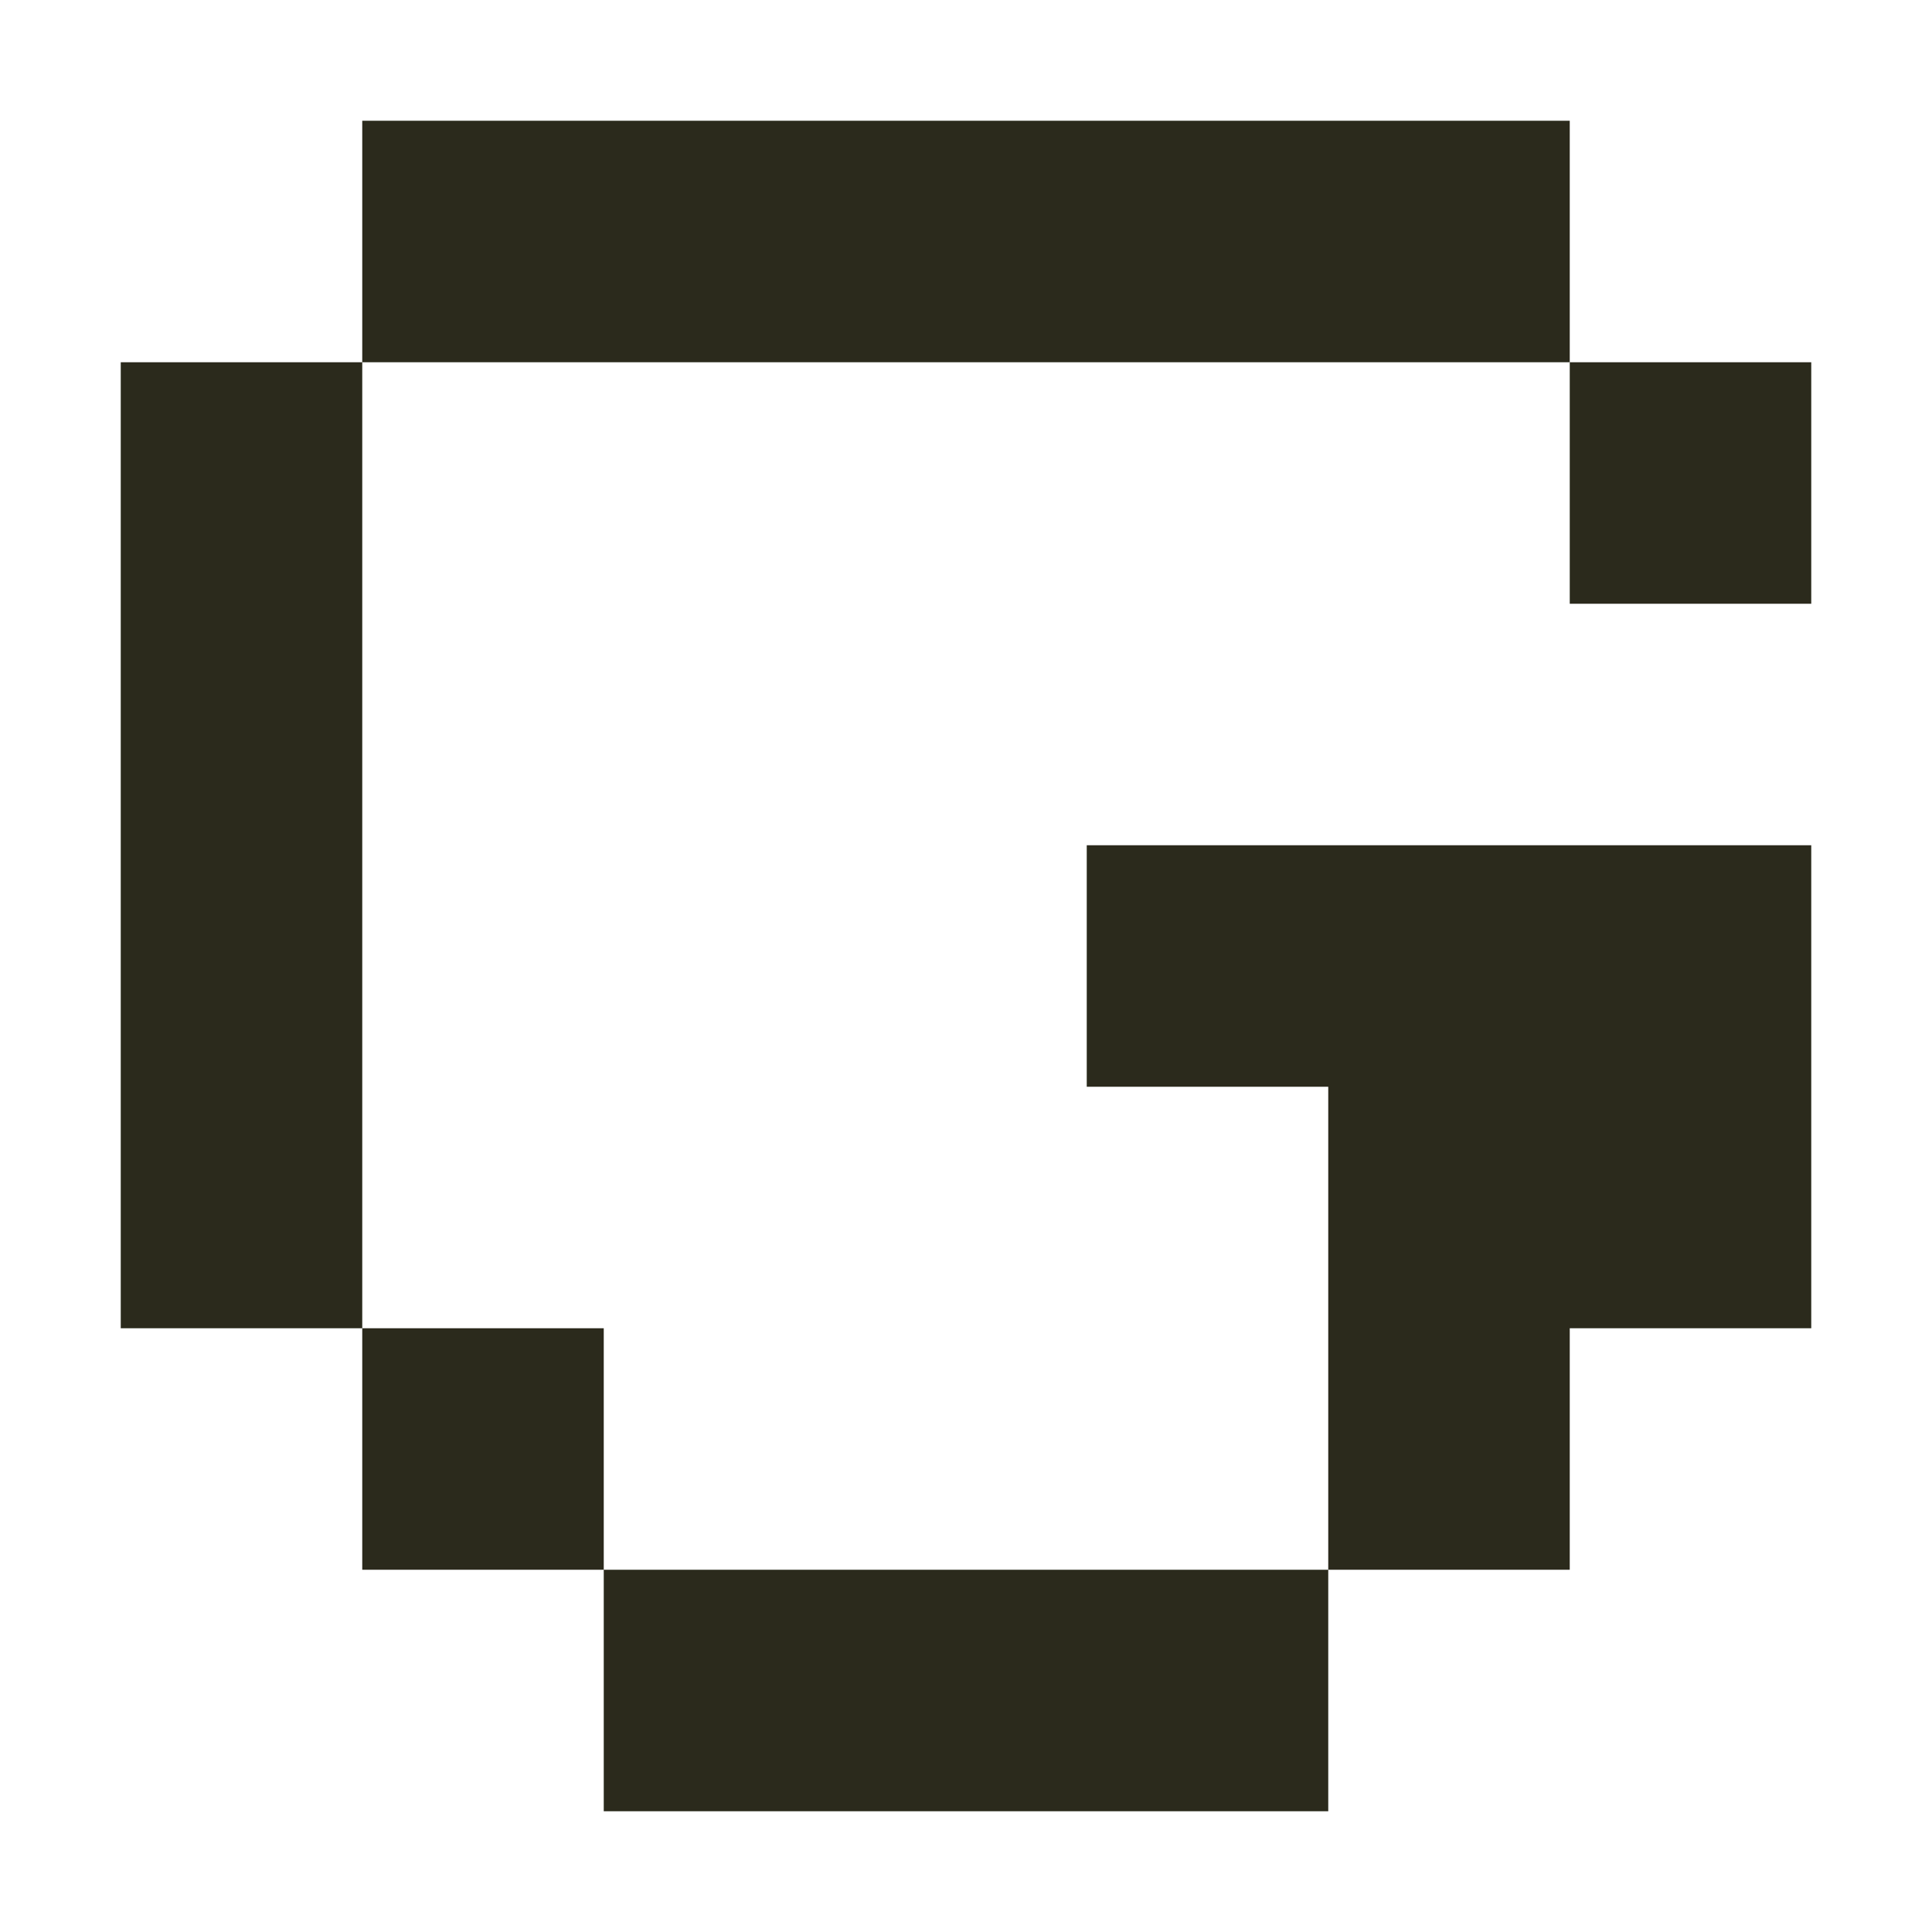
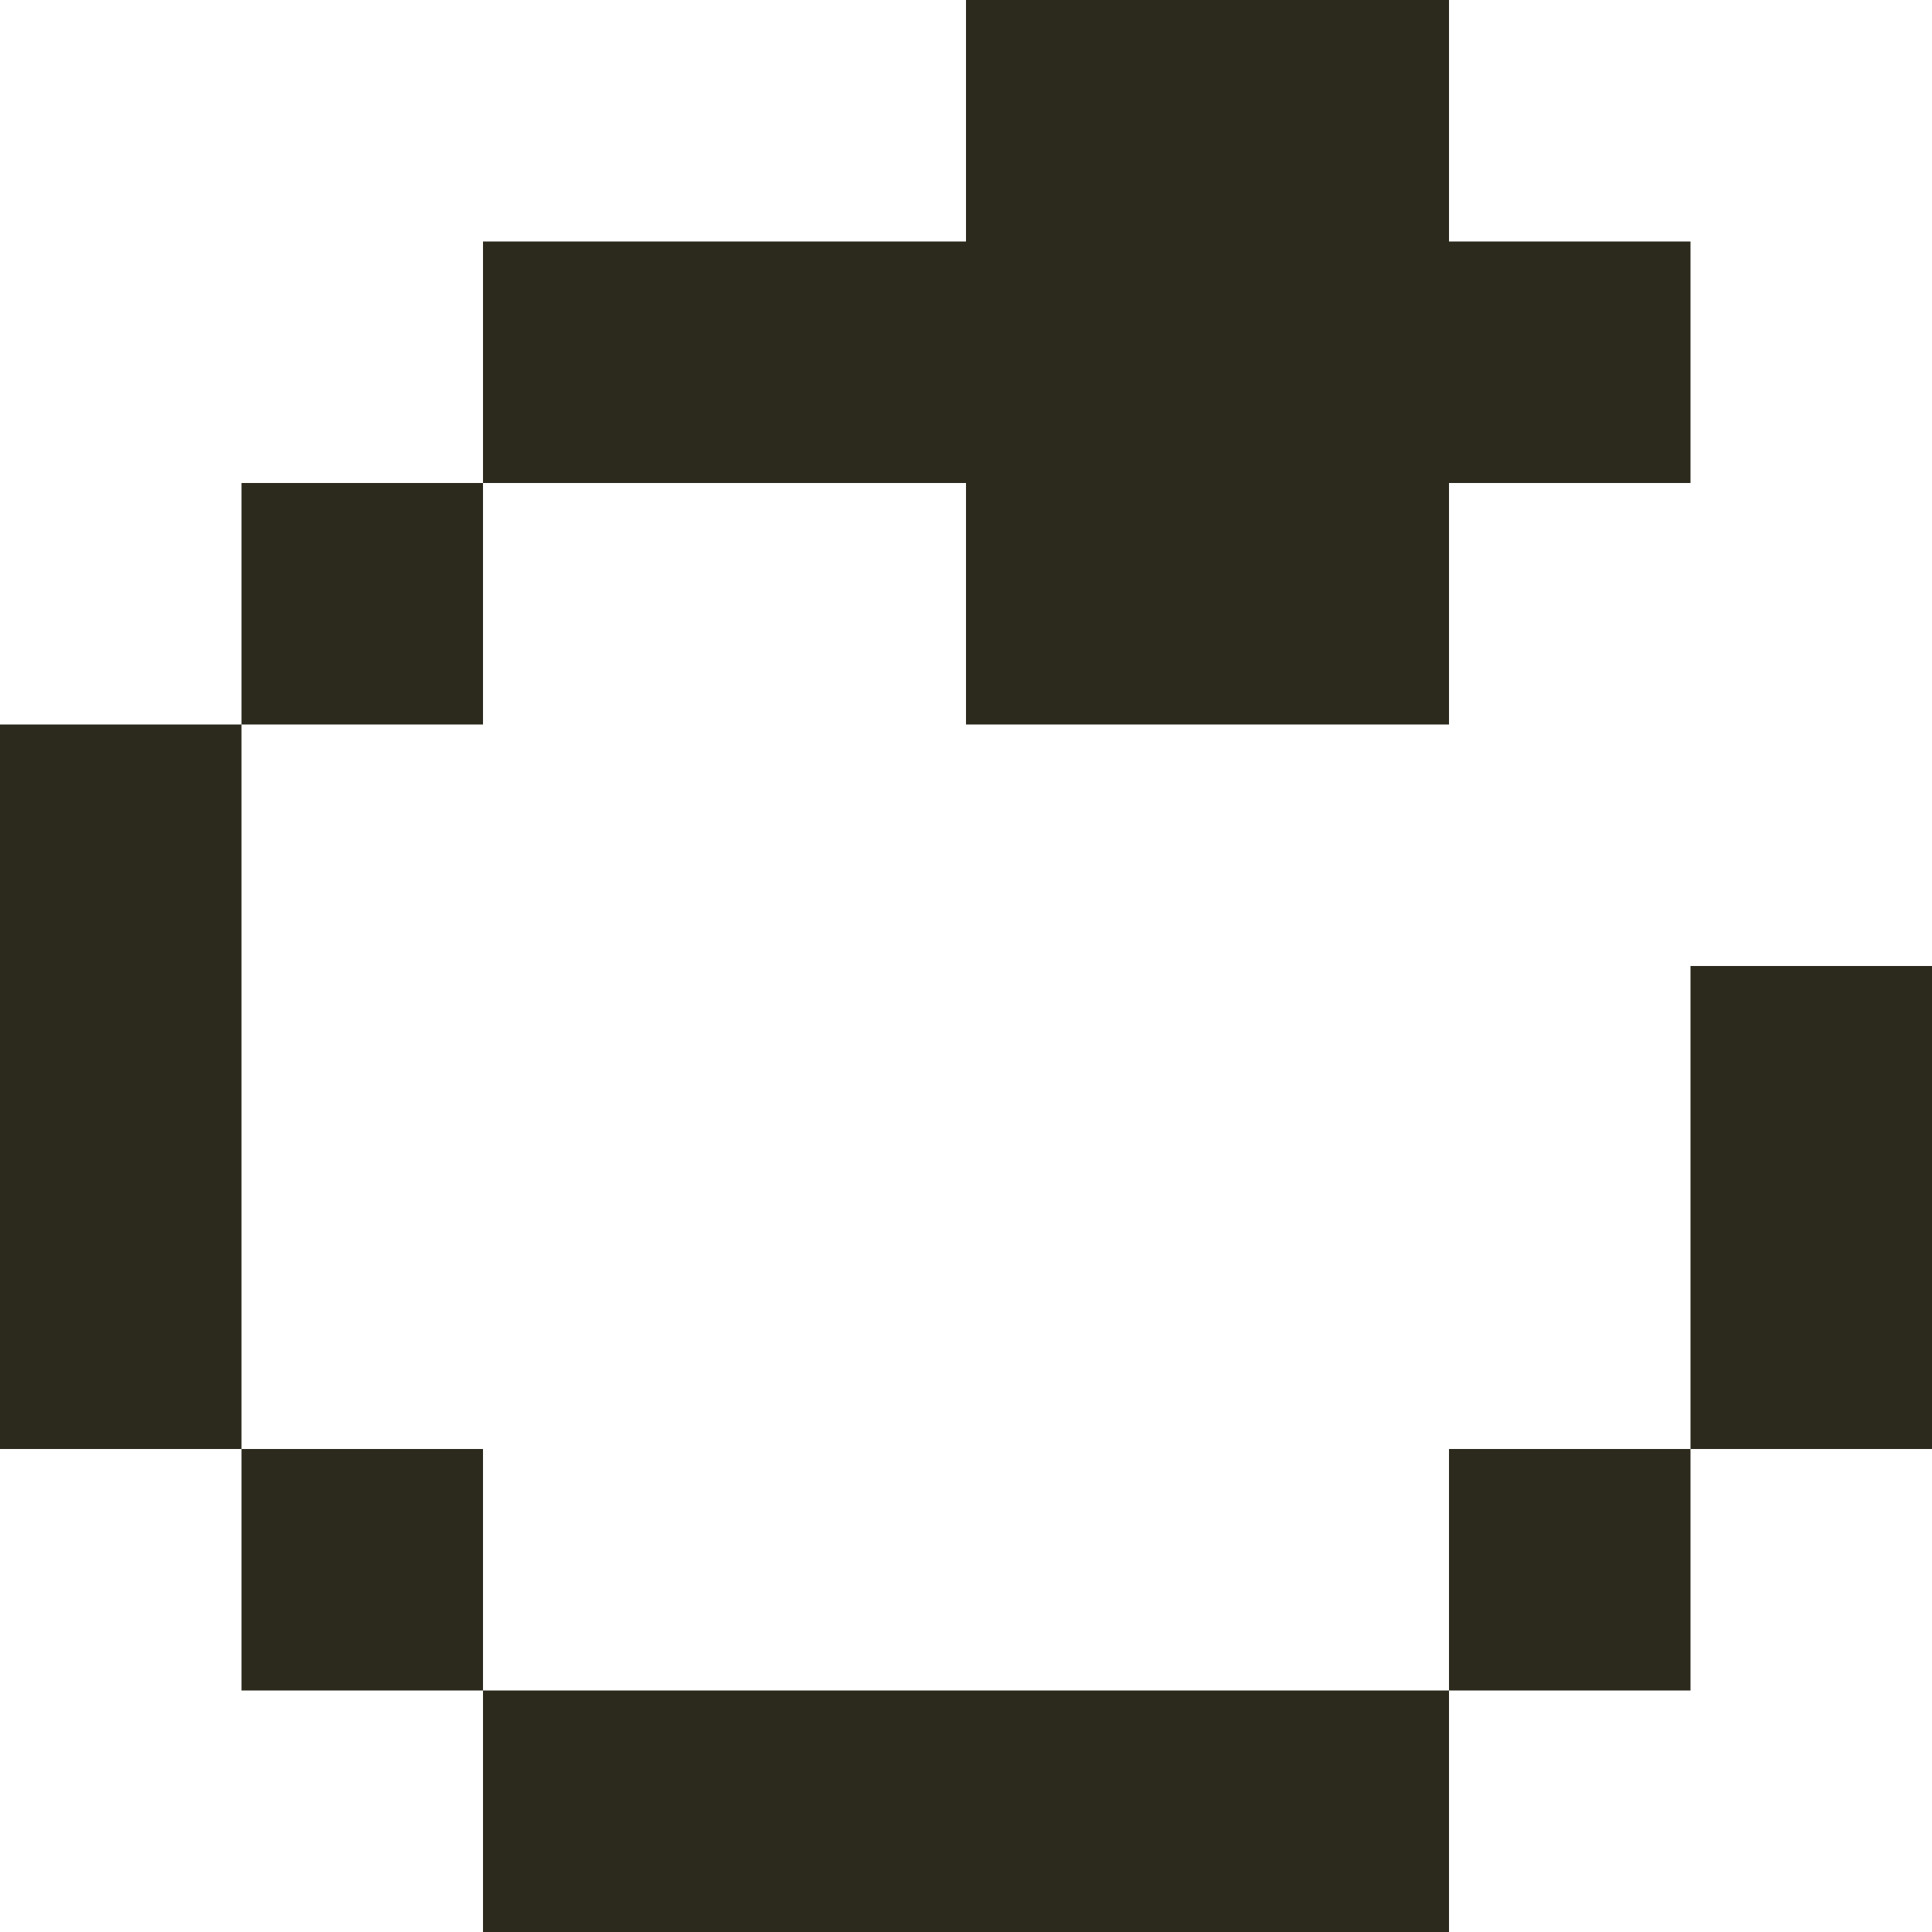
<svg xmlns="http://www.w3.org/2000/svg" width="16" height="16" viewBox="0 0 16 16" fill="none">
-   <path d="M3 1H5V3H3V1ZM5 1H7V3H5V1ZM7 1H9V3H7V1ZM9 1H11V3H9V1ZM11 1H13V3H11V1ZM1 3H3V5H1V3ZM13 3H15V5H13V3ZM1 5H3V7H1V5ZM1 7H3V9H1V7ZM9 7H11V9H9V7ZM11 7H13V9H11V7ZM13 7H15V9H13V7ZM1 9H3V11H1V9ZM11 9H13V11H11V9ZM13 9H15V11H13V9ZM3 11H5V13H3V11ZM11 11H13V13H11V11ZM5 13H7V15H5V13ZM7 13H9V15H7V13ZM9 13H11V15H9V13Z" fill="#2B2A1C" />
+   <path d="M8 0H10V2H8V0ZM10 0H12V2H10V0ZM4 2H6V4H4V2ZM6 2H8V4H6V2ZM8 2H10V4H8V2ZM10 2H12V4H10V2ZM12 2H14V4H12V2ZM2 4H4V6H2V4ZM8 4H10V6H8V4ZM10 4H12V6H10V4ZM0 6H2V8H0V6ZM0 8H2V10H0V8ZM14 8H16V10H14V8ZM0 10H2V12H0V10ZM14 10H16V12H14V10ZM2 12H4V14H2V12ZM12 12H14V14H12V12ZM4 14H6V16H4V14ZM6 14H8V16H6V14ZM8 14H10V16H8V14ZM10 14H12V16H10V14Z" fill="#2B2A1C" />
</svg>
